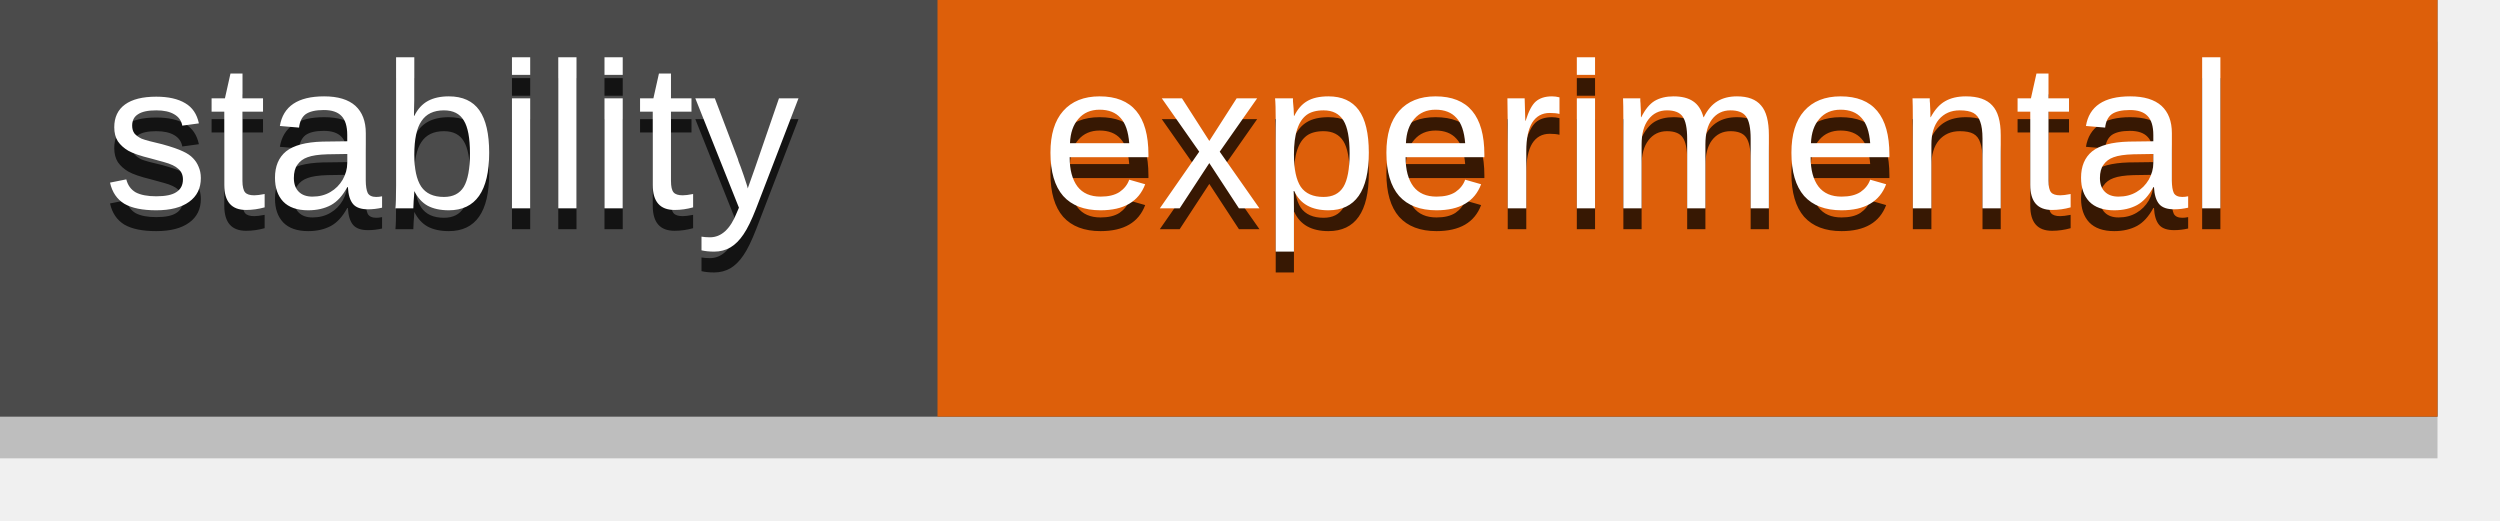
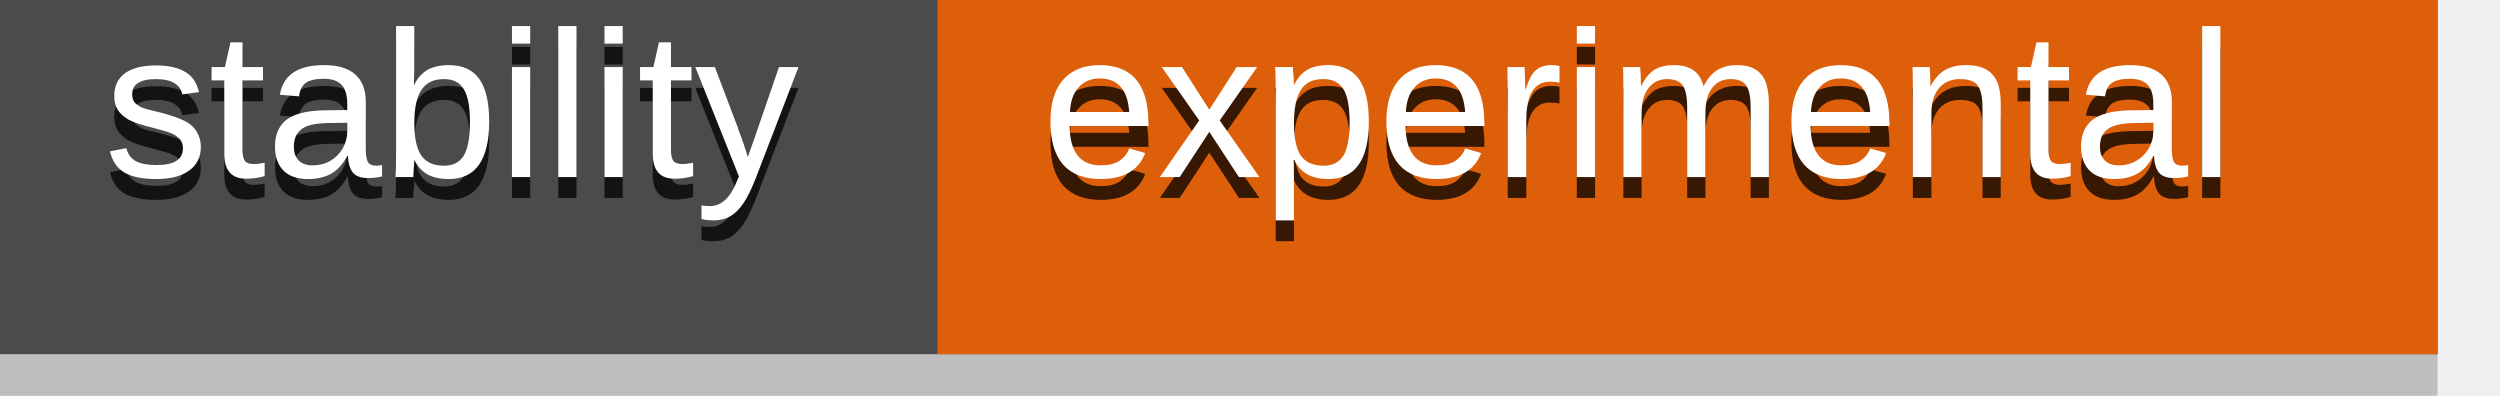
- <svg xmlns="http://www.w3.org/2000/svg" width="120px" height="25px">
-   <rect x="0" y="2" width="117" height="20" style="fill:#4B4B4B;opacity:0.3;" />
-   <rect x="0" y="0" width="117" height="20" style="fill:#4B4B4B;" />
-   <rect x="45" y="0" width="72" height="20" style="fill:#DD5F0A;" />
-   <text x="5" y="11" style="alignment-baseline:middle;font-size:10px;fill:#000;opacity:0.75;font-family:Arial, Helvetica, sans-serif;">stability</text>
-   <text x="5" y="10" style="alignment-baseline:middle;font-size:10px;fill:#fff;font-family:Arial, Helvetica, sans-serif;">stability</text>
-   <text x="50" y="11" style="alignment-baseline:middle;font-size:10px;fill:#000;opacity:0.75;font-family:Arial, Helvetica, sans-serif;">experimental</text>
-   <text x="50" y="10" style="alignment-baseline:middle;font-size:10px;fill:#fff;font-family:Arial, Helvetica, sans-serif;">experimental</text>
+ <svg xmlns="http://www.w3.org/2000/svg" width="120px" height="19px">
+   <rect x="0" y="0" width="117" height="19" style="fill:#4B4B4B;opacity:0.3;" />
+   <rect x="0" y="0" width="117" height="17" style="fill:#4B4B4B;" />
+   <rect x="45" y="0" width="72" height="17" style="fill:#DD5F0A;" />
+   <text x="5" y="9.5" style="alignment-baseline:middle;font-size:10px;fill:#000;opacity:0.75;font-family:Arial, Helvetica, sans-serif;">stability</text>
+   <text x="5" y="8.5" style="alignment-baseline:middle;font-size:10px;fill:#fff;font-family:Arial, Helvetica, sans-serif;">stability</text>
+   <text x="50" y="9.5" style="alignment-baseline:middle;font-size:10px;fill:#000;opacity:0.75;font-family:Arial, Helvetica, sans-serif;">experimental</text>
+   <text x="50" y="8.5" style="alignment-baseline:middle;font-size:10px;fill:#fff;font-family:Arial, Helvetica, sans-serif;">experimental</text>
</svg>
